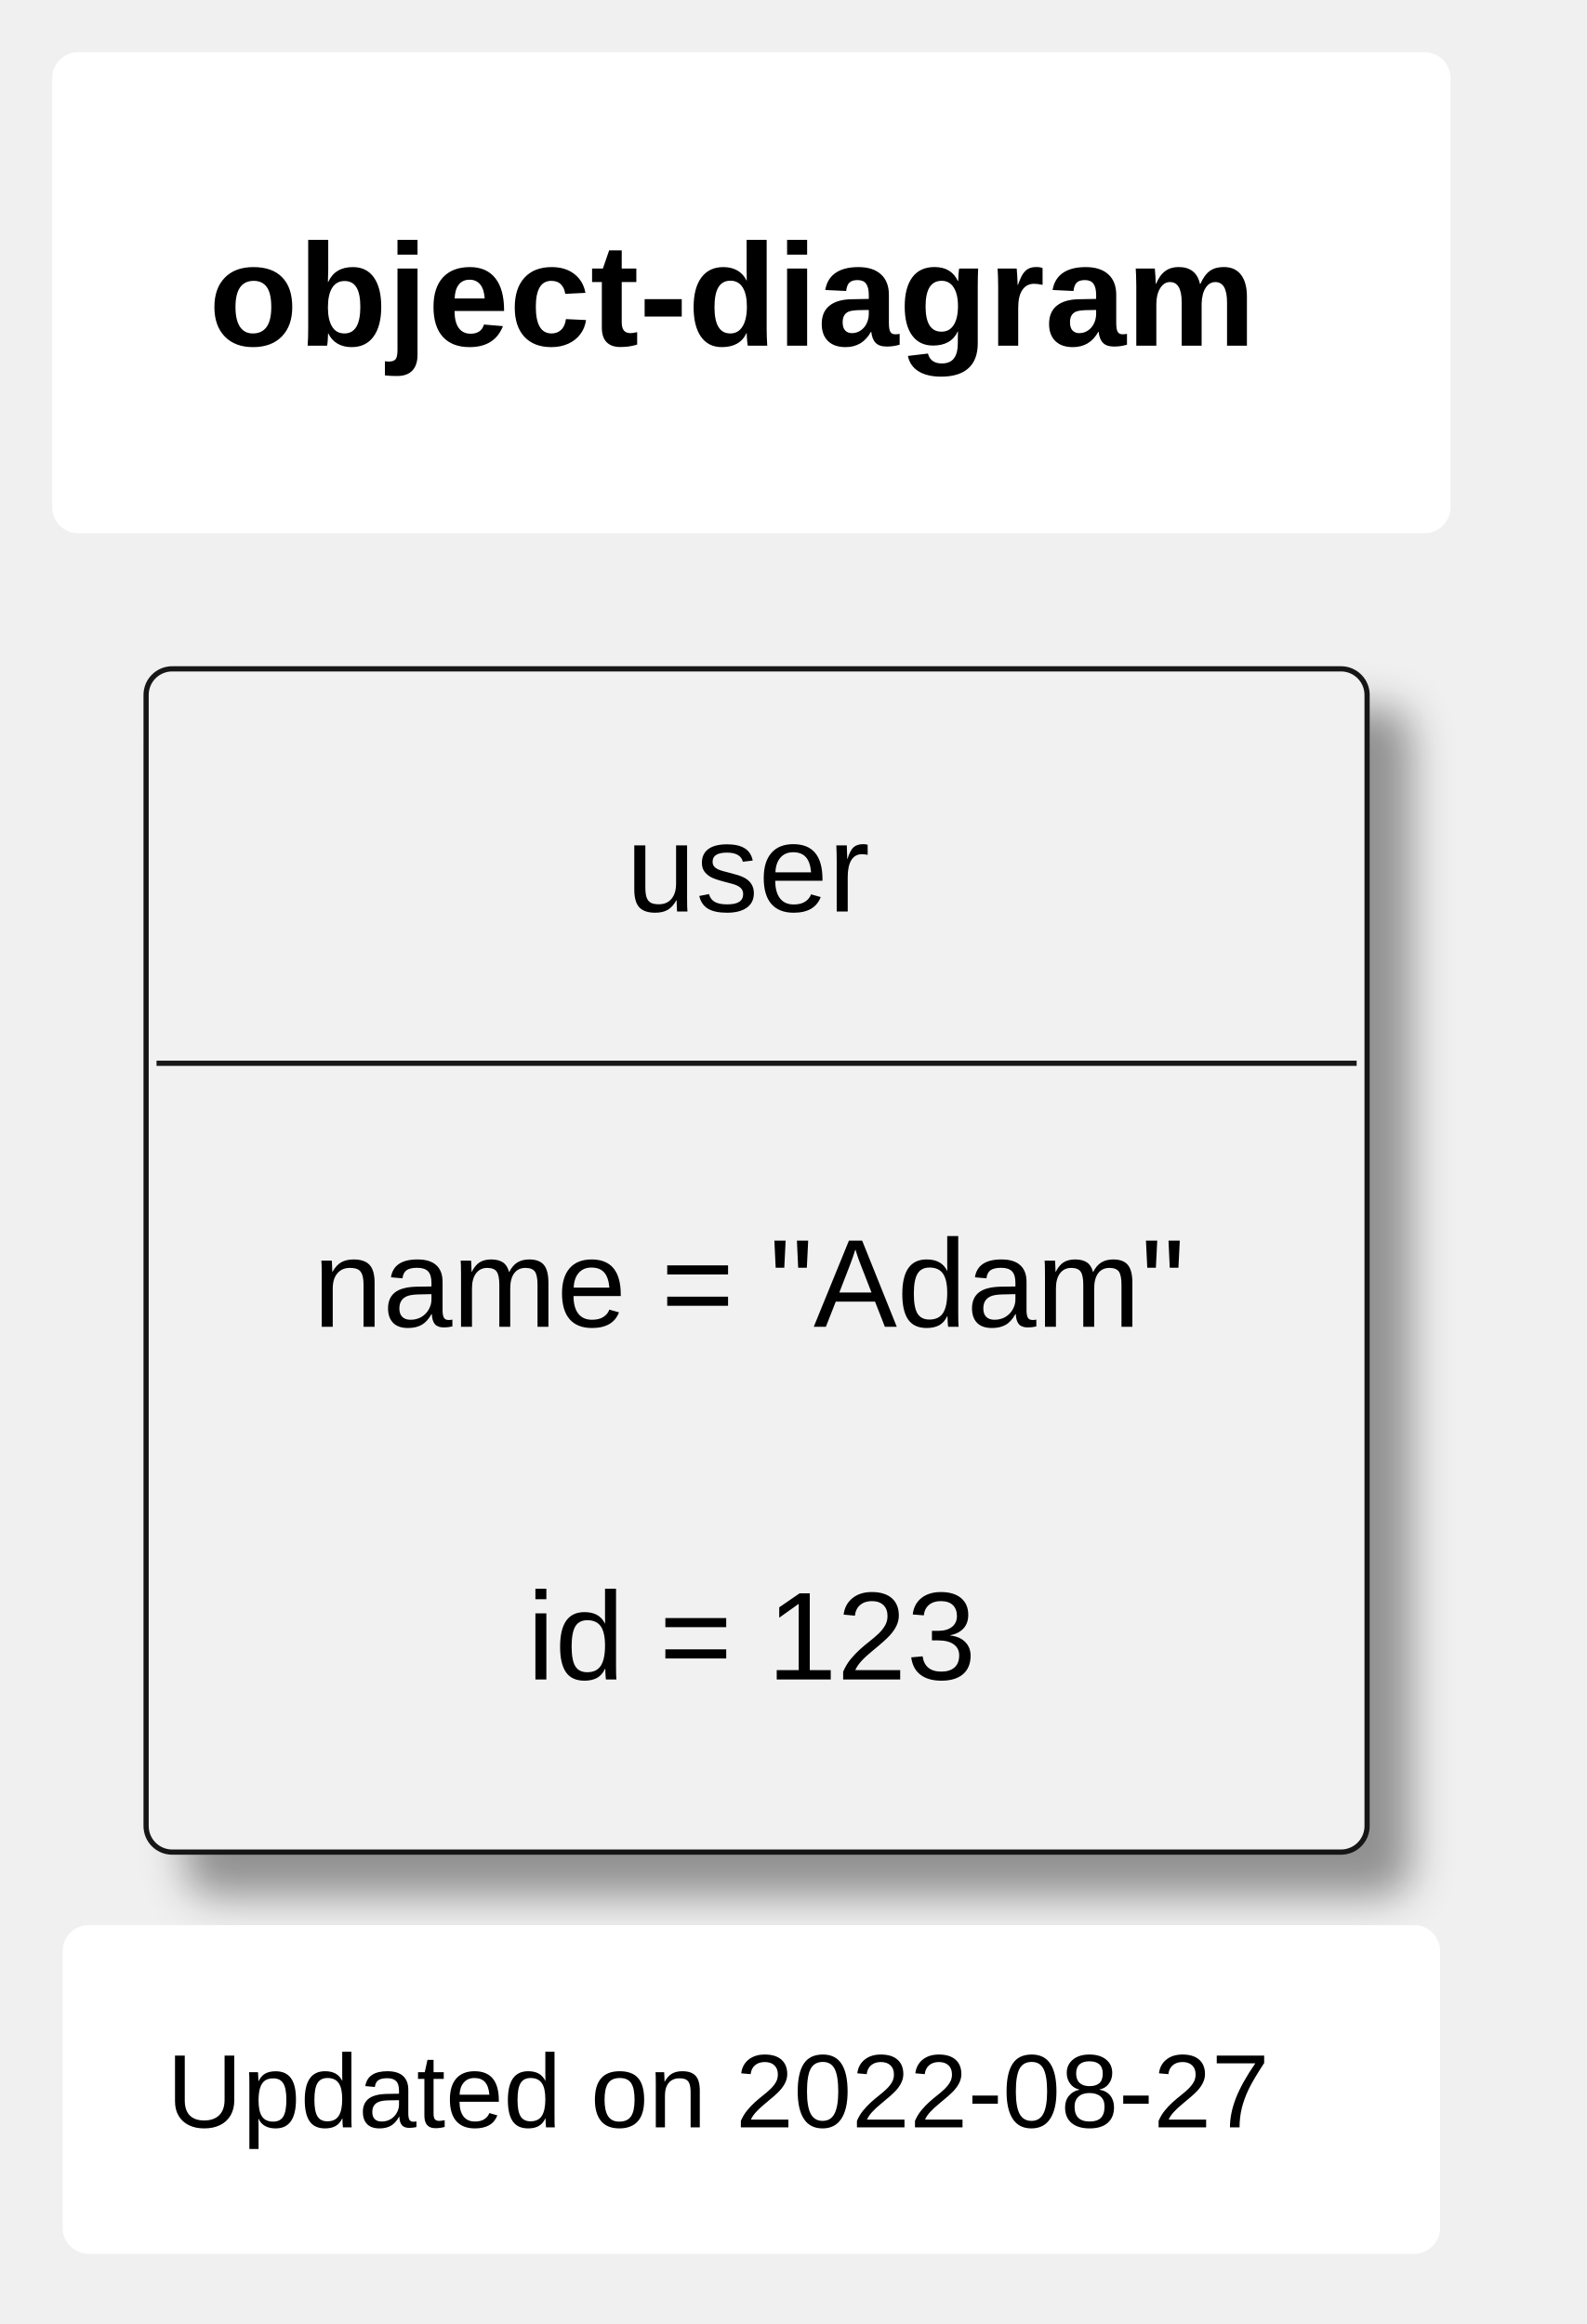
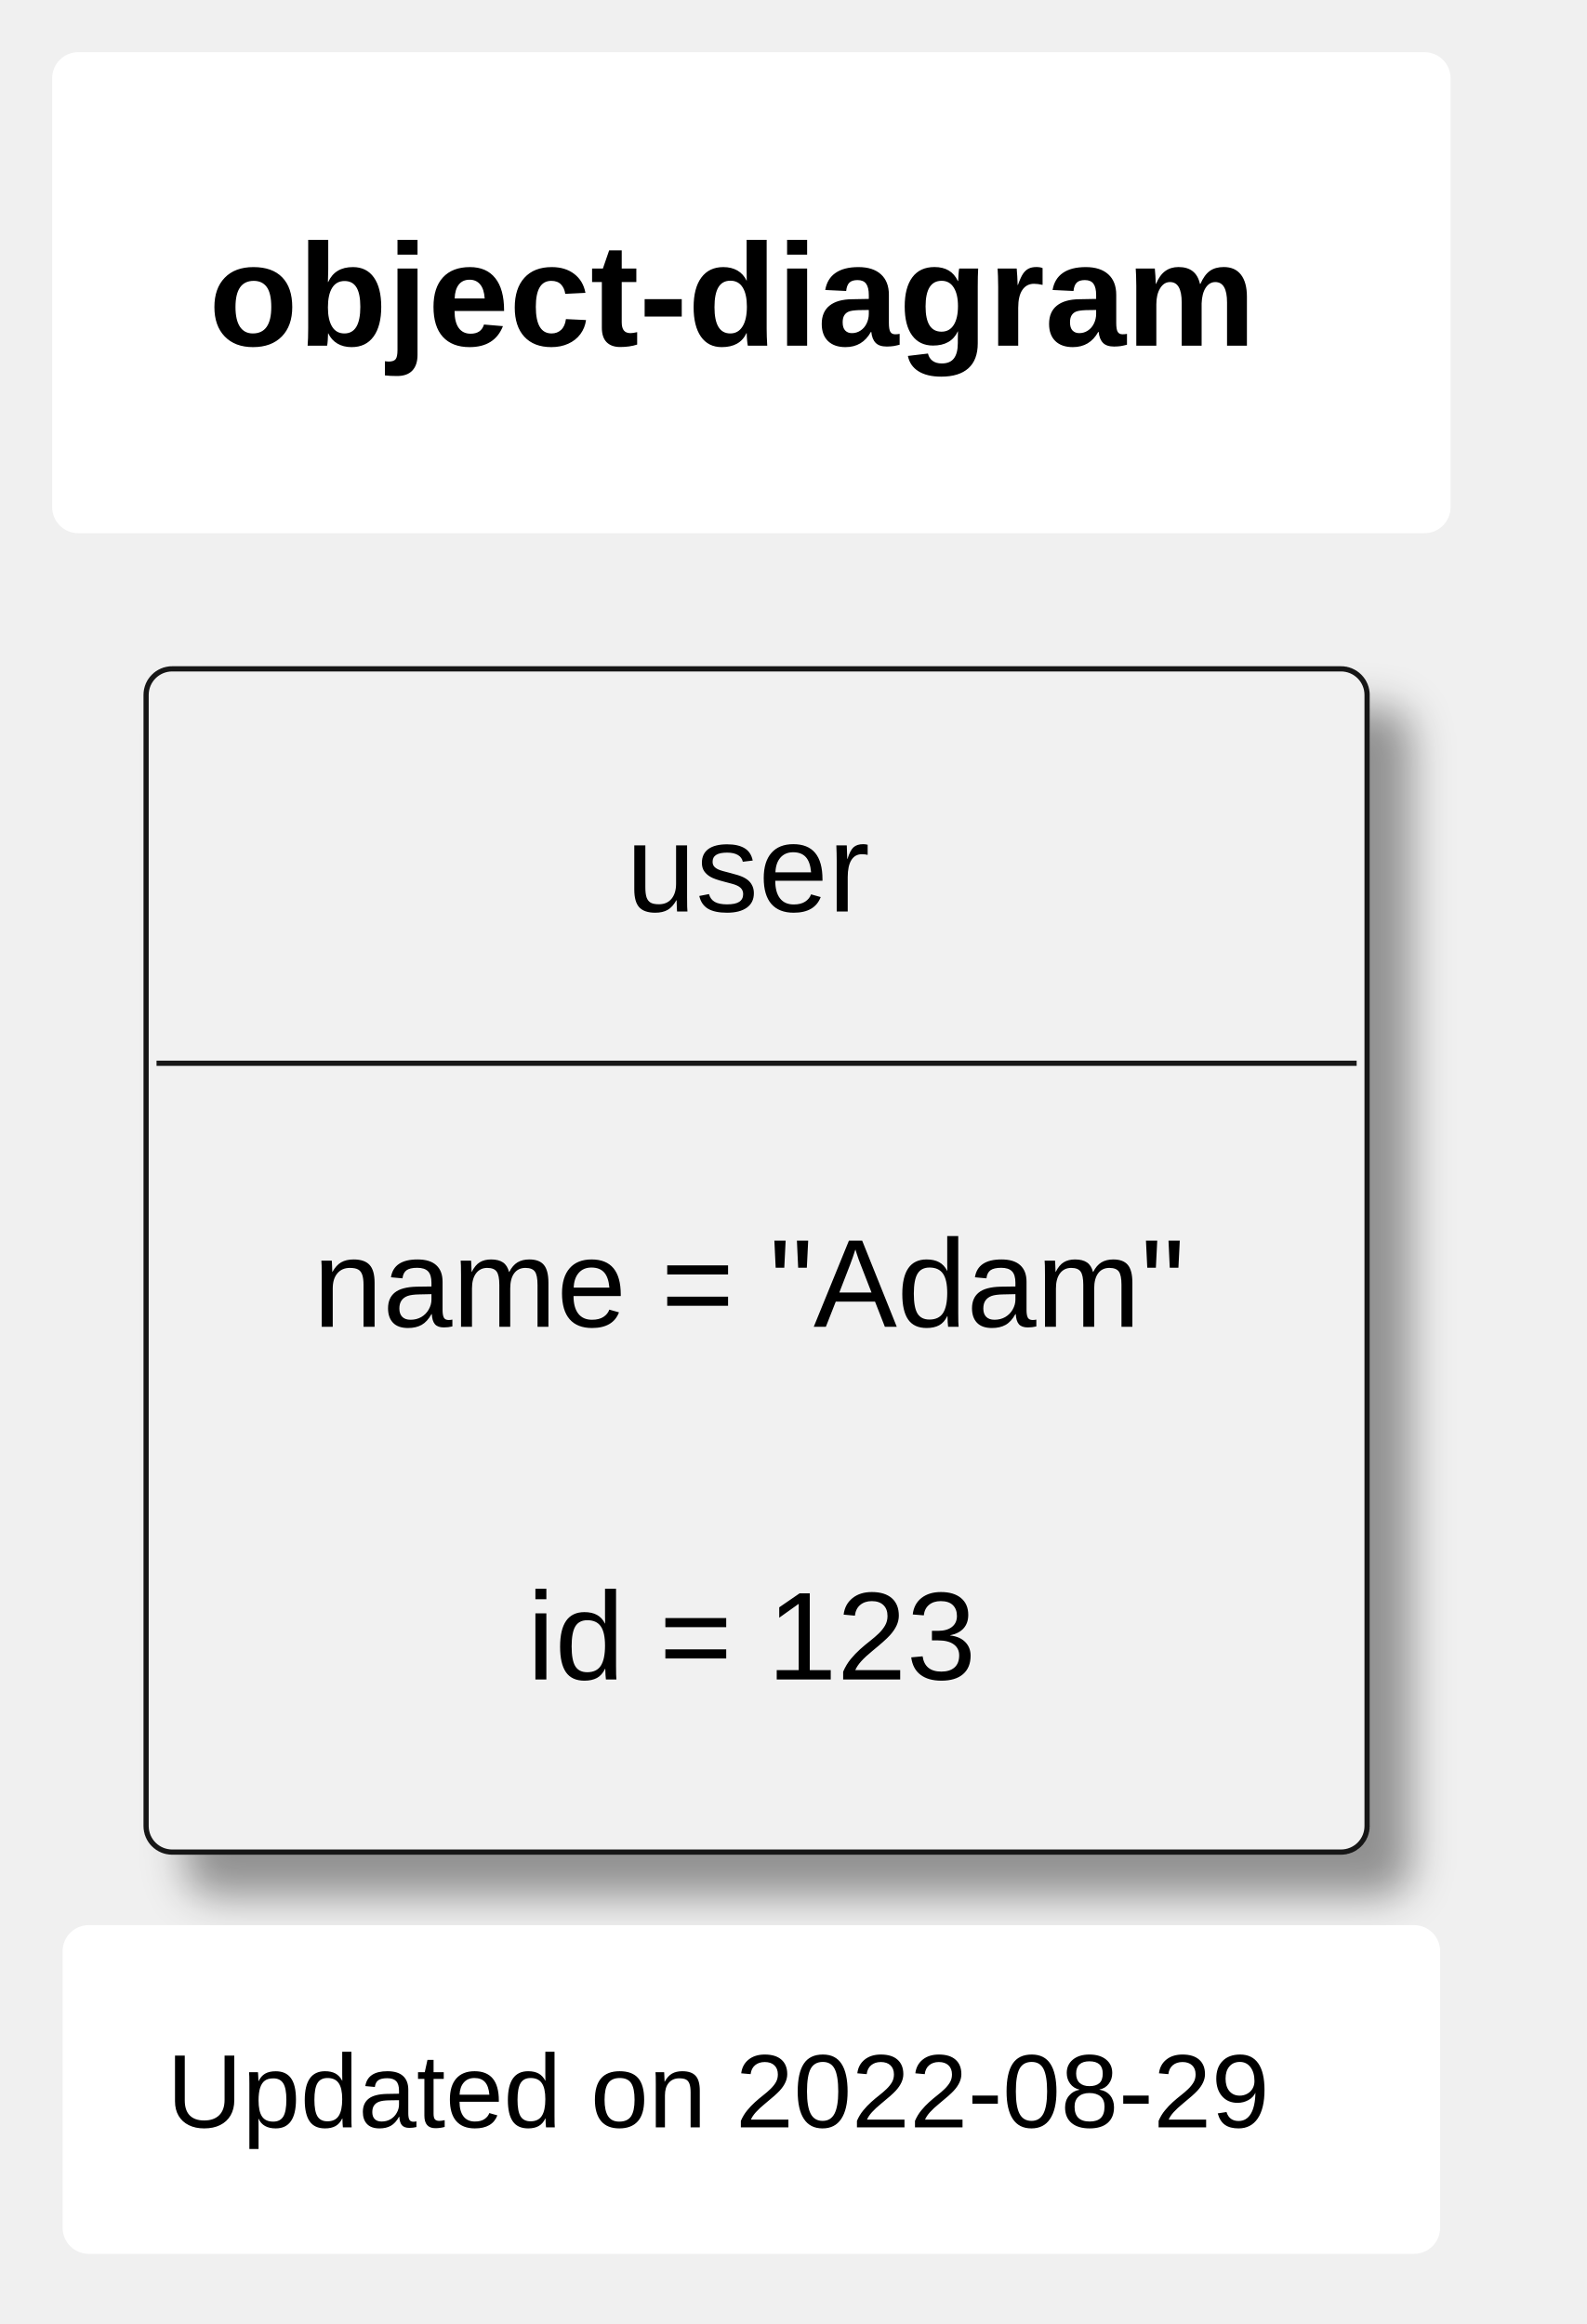
<svg xmlns="http://www.w3.org/2000/svg" contentStyleType="text/css" height="696.875px" preserveAspectRatio="none" style="width:475px;height:696px;background:#FFFFFF;" version="1.1" viewBox="0 0 475 696" width="475px" zoomAndPan="magnify">
  <defs>
-     <filter height="300%" id="f1pnxfuoh9skbw" width="300%" x="-1" y="-1">
+     <filter height="300%" id="f28m7sy1zeco6" width="300%" x="-1" y="-1">
      <feGaussianBlur result="blurOut" stdDeviation="6.25" />
      <feColorMatrix in="blurOut" result="blurOut2" type="matrix" values="0 0 0 0 0 0 0 0 0 0 0 0 0 0 0 0 0 0 .4 0" />
      <feOffset dx="12.5" dy="12.5" in="blurOut2" result="blurOut3" />
      <feBlend in="SourceGraphic" in2="blurOut3" mode="normal" />
    </filter>
  </defs>
  <g>
    <rect fill="#FFFFFF" height="144.058" rx="7.812" ry="7.812" style="stroke:#00000000;stroke-width:3.125;" width="418.75" x="15.625" y="15.625" />
    <text fill="#000000" font-family="Arial" font-size="43.75" font-weight="bold" lengthAdjust="spacing" textLength="325" x="62.5" y="103.537">object-diagram</text>
    <g id="elem_user">
-       <rect fill="#F1F1F1" filter="url(#f1pnxfuoh9skbw)" height="354.364" rx="7.812" ry="7.812" style="stroke:#181818;stroke-width:1.562;" width="365.625" x="43.75" y="200.308" />
+       <rect fill="#F1F1F1" filter="url(#f28m7sy1zeco6)" height="354.364" rx="7.812" ry="7.812" style="stroke:#181818;stroke-width:1.562;" width="365.625" x="43.75" y="200.308" />
      <text fill="#000000" font-family="Arial" font-size="37.5" lengthAdjust="spacing" textLength="78.125" x="187.5" y="272.983">user</text>
      <line style="stroke:#181818;stroke-width:1.562;" x1="46.875" x2="406.25" y1="318.43" y2="318.43" />
      <text fill="#000000" font-family="Arial" font-size="37.5" lengthAdjust="spacing" textLength="265.625" x="93.75" y="397.354">name = "Adam"</text>
      <text fill="#000000" font-family="Arial" font-size="37.5" lengthAdjust="spacing" textLength="137.5" x="157.812" y="502.976">id = 123</text>
    </g>
    <rect fill="#FFFFFF" height="98.434" rx="7.812" ry="7.812" style="stroke:#00000000;stroke-width:3.125;" width="412.5" x="18.75" y="576.547" />
-     <text fill="#000000" font-family="Arial" font-size="31.25" lengthAdjust="spacing" textLength="350" x="50" y="637.109">Updated on 2022-08-27</text>
+     <text fill="#000000" font-family="Arial" font-size="31.25" lengthAdjust="spacing" textLength="350" x="50" y="637.109">Updated on 2022-08-29</text>
  </g>
</svg>
